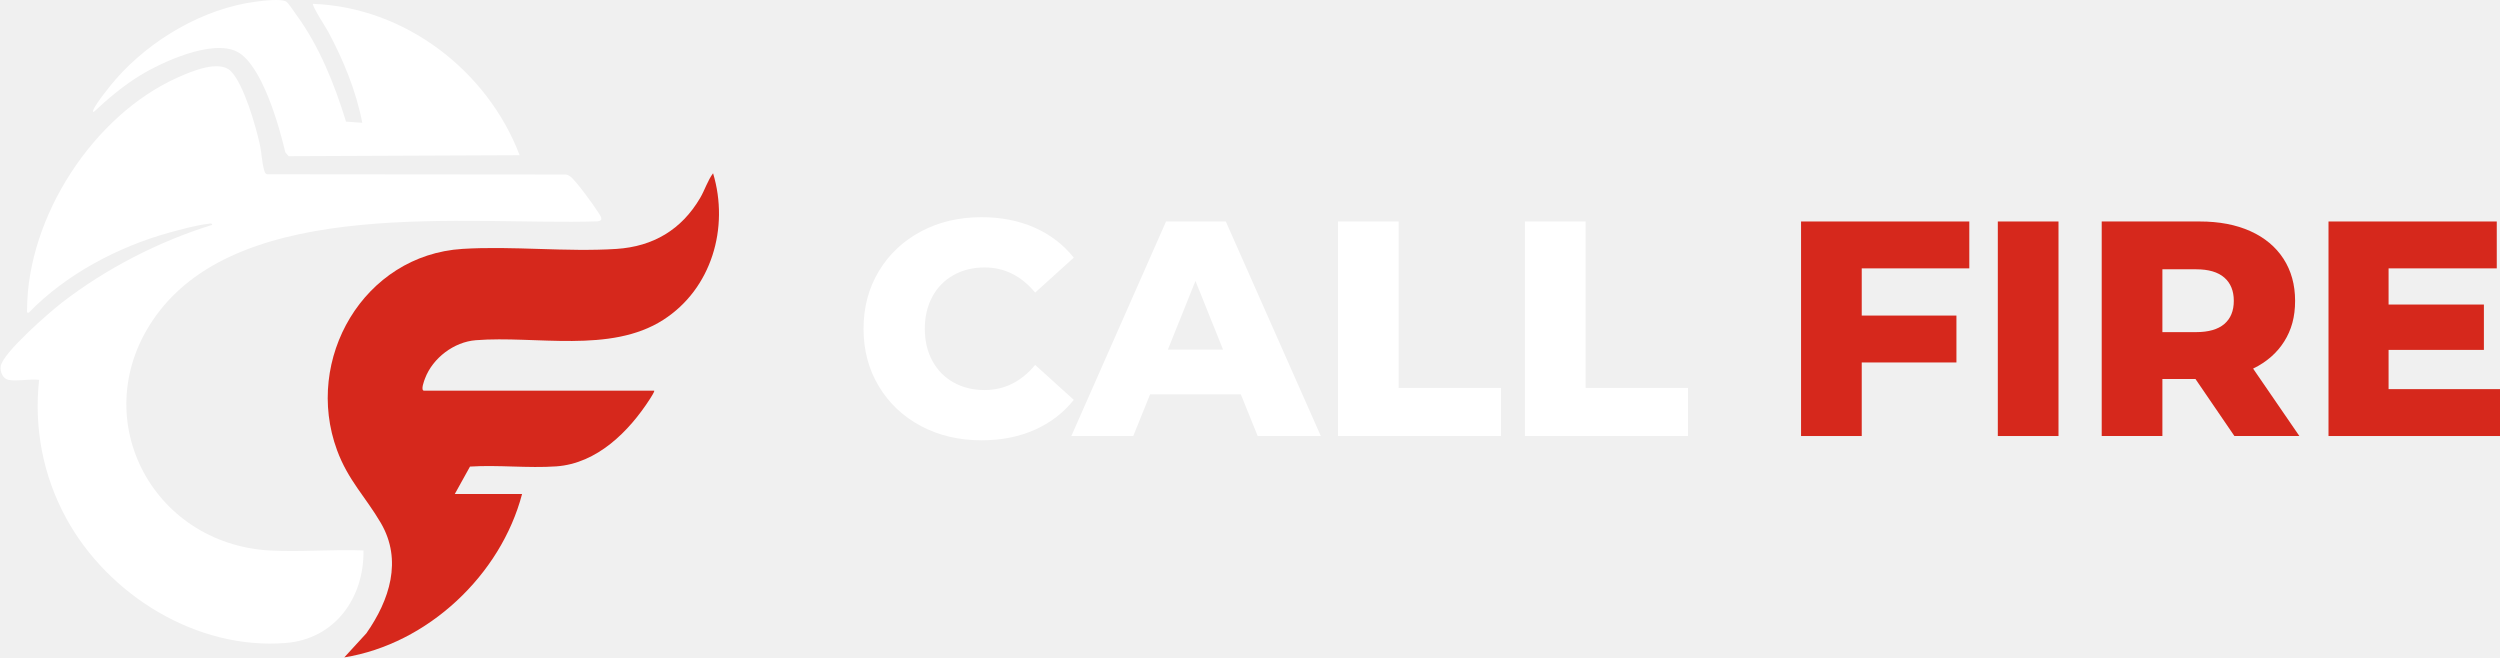
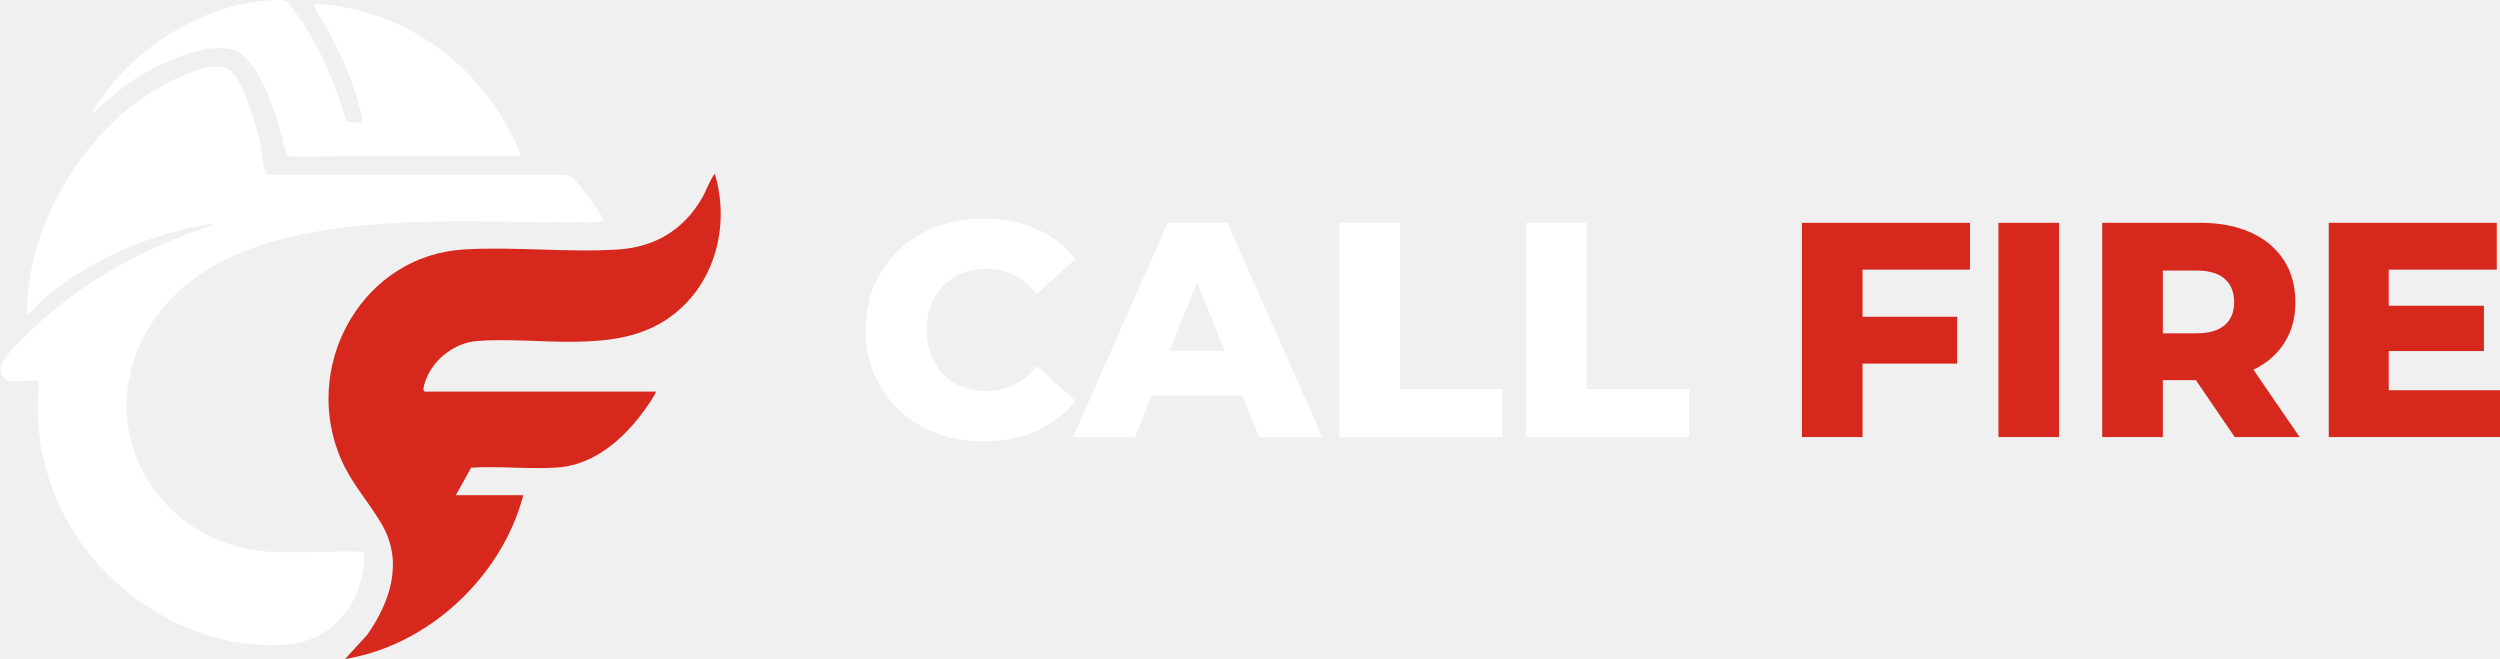
- <svg xmlns="http://www.w3.org/2000/svg" viewBox="0 0 380.47 100.00">
+ <svg xmlns="http://www.w3.org/2000/svg" viewBox="0 0 379.57 100.00">
  <svg x="0.00" y="0.00" width="109.42" height="100.00" viewBox="235.5 0 598 546.5">
    <defs>
      <style>
      .cls-1 {
        fill: #D6281C;
      }

      .cls-2 {
        stroke: #FFFFFF;
        stroke-miterlimit: 10;
        stroke-width: 3px;
      }

      .cls-2, .cls-3 {
        fill: #FFFFFF;
      }
    </style>
    </defs>
    <g>
-       <g>
-         <path class="cls-3" d="M242.55,315.96c-4.8-1.04-7.12-6.85-6.43-11.43,1.69-11.11,40.72-44.98,51-52.92,36.61-28.28,80.58-50.88,124.79-64.56.24-1.77-2.26-.99-3.37-.87-9.08.96-23.51,4.85-32.6,7.38-42.46,11.82-85.73,34.69-116.42,66.44-2.16.42-1.53-1.01-1.52-2.51.37-77.31,55.22-161.87,125.58-193.18,10.88-4.84,34.15-14.83,43.86-5.18,10.88,10.81,20.67,45.49,24.13,60.8,1.52,6.73,1.78,15.21,3.57,21.41.41,1.41.83,3.06,2.4,3.59l248.58.22c1.38.07,2.4.79,3.51,1.49,4.29,2.69,19.92,24.33,23.25,29.71,1.96,3.16,5.49,7.17-.67,7.76-107.23,3.42-294.79-21.63-367.07,78.57-59.45,82.42-4.4,189.9,95.2,195.2,25.38,1.35,51.98-1.09,77.48-.05.6,39.28-23.6,73.58-64.47,76.93-74.19,6.08-148.07-39.93-182.86-103.88-19.2-35.29-26.84-74.86-22.46-114.93-7.29-1.08-18.76,1.45-25.48,0Z" />
-         <path class="cls-1" d="M779.62,324.95c.57.5-2.94,5.91-3.58,6.91-17.42,27.04-43.92,53.62-77.86,56.03-23.3,1.65-48.29-1.34-71.77.17l-12.65,22.82h55.96c-17.68,67.4-78.5,124.73-147.87,135.89l18.39-20.07c19.26-27.55,30.18-60.66,12-91.76-12.59-21.52-27.2-35.5-36.41-60.51-27.85-75.68,22.13-162.34,104.39-167.43,41.66-2.57,86.28,2.71,127.93.03,30.61-1.97,54.18-16.02,69.63-42.28,3.95-6.71,6.32-14.7,10.81-20.65,13.58,45.17-1.13,96.09-41.43,121.93-44,28.22-106.05,12.97-155.94,16.92-18.12,1.43-35.76,14.78-42.19,31.75-.56,1.46-4.05,10.25-.74,10.25h191.35Z" />
-         <path class="cls-3" d="M536.82,102.12c-5.1-26.47-15.75-52.31-28.46-75.96-1.59-2.96-13.78-21.73-12.51-22.96,76.41,2.82,144.94,55.36,171.86,125.88l-192.16.82-2.75-3.25c-5.03-21.63-19.52-73.19-40.21-83.7-20.59-10.46-62.09,8.47-80.56,19.77-13.86,8.47-26.74,19.33-38.55,30.39-.74.16-.67-1.02-.48-1.48,2.46-5.88,14.35-20.67,19-25.97C360.78,32.88,404.78,6.95,448.53,1.35c5.53-.71,21.6-2.8,25.42.28,1.75,1.41,6,7.9,7.73,10.26,19.44,26.52,31.99,57.99,41.64,89.26l13.51.98Z" />
-         <path class="cls-3" d="M35.63,755.71c-11.09-5.89-19.79-14.09-26.12-24.6C3.16,720.59,0,708.68,0,695.38s3.16-25.2,9.5-35.72c6.33-10.51,15.04-18.71,26.12-24.61,11.08-5.89,23.59-8.83,37.52-8.83,12.16,0,23.12,2.16,32.87,6.46,9.75,4.31,17.86,10.52,24.32,18.62l-23.94,21.66c-8.62-10.38-19.06-15.58-31.35-15.58-7.22,0-13.65,1.59-19.29,4.75-5.64,3.17-10.01,7.63-13.11,13.4-3.11,5.76-4.66,12.38-4.66,19.85s1.55,14.09,4.66,19.86c3.1,5.76,7.47,10.23,13.11,13.39,5.63,3.17,12.07,4.75,19.29,4.75,12.29,0,22.73-5.19,31.35-15.58l23.94,21.66c-6.46,8.11-14.57,14.32-24.32,18.62-9.75,4.3-20.71,6.46-32.87,6.46-13.93,0-26.44-2.95-37.52-8.83Z" />
-         <path class="cls-3" d="M233.89,736.04h-56.24l-10.45,25.84h-38.38l58.71-133h37.05l58.9,133h-39.14l-10.45-25.84ZM222.87,708.3l-17.1-42.56-17.1,42.56h34.2Z" />
-         <path class="cls-3" d="M294.12,628.88h37.62v103.17h63.46v29.83h-101.08v-133Z" />
-         <path class="cls-3" d="M410.02,628.88h37.62v103.17h63.46v29.83h-101.08v-133Z" />
-         <path class="cls-1" d="M618.82,657.95v29.26h58.71v29.07h-58.71v45.6h-37.62v-133h104.31v29.07h-66.69Z" />
-         <path class="cls-1" d="M703.18,628.88h37.62v133h-37.62v-133Z" />
-         <path class="cls-1" d="M825.73,726.54h-20.52v35.34h-37.62v-133h60.8c12.03,0,22.48,2,31.35,5.99,8.86,3.99,15.7,9.69,20.52,17.1,4.81,7.41,7.22,16.12,7.22,26.12s-2.25,18.02-6.75,25.17c-4.5,7.16-10.93,12.76-19.29,16.82l28.69,41.8h-40.28l-24.13-35.34ZM843.59,663.65c-3.93-3.42-9.75-5.13-17.48-5.13h-20.9v38.95h20.9c7.72,0,13.55-1.68,17.48-5.03,3.92-3.36,5.89-8.14,5.89-14.35s-1.97-11.02-5.89-14.44Z" />
-         <path class="cls-1" d="M1014.97,732.81v29.07h-106.78v-133h104.31v29.07h-67.07v22.42h59.09v28.12h-59.09v24.32h69.54Z" />
-         <path class="cls-3" d="M94.46,854.06c-2.52-.77-4.51-1.78-5.98-3.05l2.25-5.05c1.43,1.13,3.19,2.06,5.28,2.78,2.08.72,4.17,1.07,6.27,1.07,2.6,0,4.54-.42,5.83-1.25,1.28-.83,1.92-1.93,1.92-3.3,0-1-.36-1.83-1.07-2.47-.72-.65-1.62-1.16-2.73-1.53-1.1-.37-2.6-.78-4.5-1.25-2.67-.63-4.83-1.27-6.47-1.9-1.65-.63-3.07-1.62-4.25-2.98-1.18-1.35-1.78-3.17-1.78-5.47,0-1.93.53-3.69,1.58-5.28,1.05-1.58,2.63-2.84,4.75-3.77,2.12-.93,4.71-1.4,7.78-1.4,2.13,0,4.23.27,6.3.8,2.07.53,3.85,1.3,5.35,2.3l-2.05,5.05c-1.53-.9-3.13-1.58-4.8-2.05-1.67-.47-3.28-.7-4.85-.7-2.57,0-4.47.43-5.72,1.3-1.25.87-1.88,2.02-1.88,3.45,0,1,.36,1.82,1.08,2.45.72.63,1.62,1.13,2.72,1.5,1.1.37,2.6.78,4.5,1.25,2.6.6,4.73,1.23,6.4,1.88,1.67.65,3.09,1.64,4.27,2.98s1.78,3.13,1.78,5.4c0,1.93-.53,3.68-1.58,5.25-1.05,1.57-2.64,2.82-4.77,3.75-2.13.93-4.73,1.4-7.8,1.4-2.7,0-5.31-.38-7.82-1.15Z" />
-         <path class="cls-3" d="M161.44,849.26v5.45h-26.25v-35h25.55v5.45h-19.05v9.1h16.9v5.35h-16.9v9.65h19.75Z" />
-         <path class="cls-3" d="M204.89,836.81h6.15v13.95c-1.8,1.43-3.9,2.53-6.3,3.3-2.4.77-4.87,1.15-7.4,1.15-3.57,0-6.78-.78-9.65-2.33s-5.12-3.69-6.75-6.42c-1.63-2.73-2.45-5.82-2.45-9.25s.82-6.52,2.45-9.25c1.63-2.73,3.89-4.88,6.78-6.42,2.88-1.55,6.12-2.33,9.72-2.33,2.93,0,5.6.48,8,1.45,2.4.97,4.42,2.38,6.05,4.25l-4.1,4c-2.67-2.67-5.88-4-9.65-4-2.47,0-4.66.52-6.58,1.55-1.92,1.03-3.42,2.48-4.5,4.35-1.08,1.87-1.62,4-1.62,6.4s.54,4.43,1.62,6.3c1.08,1.87,2.58,3.33,4.5,4.4,1.92,1.07,4.09,1.6,6.52,1.6,2.73,0,5.13-.6,7.2-1.8v-10.9Z" />
-         <path class="cls-3" d="M235.64,851.13c-2.7-2.72-4.05-6.61-4.05-11.67v-19.75h6.5v19.5c0,6.87,2.97,10.3,8.9,10.3s8.85-3.43,8.85-10.3v-19.5h6.4v19.75c0,5.07-1.34,8.96-4.02,11.67-2.68,2.72-6.44,4.08-11.28,4.08s-8.6-1.36-11.3-4.08Z" />
-         <path class="cls-3" d="M306.53,854.71l-7.15-10.25c-.3.03-.75.05-1.35.05h-7.9v10.2h-6.5v-35h14.4c3.03,0,5.67.5,7.92,1.5s3.98,2.43,5.18,4.3c1.2,1.87,1.8,4.08,1.8,6.65s-.64,4.9-1.92,6.8c-1.28,1.9-3.12,3.32-5.53,4.25l8.05,11.5h-7ZM304.19,827.01c-1.47-1.2-3.62-1.8-6.45-1.8h-7.6v13.95h7.6c2.83,0,4.98-.61,6.45-1.83,1.47-1.22,2.2-2.94,2.2-5.17s-.73-3.95-2.2-5.15Z" />
-         <path class="cls-3" d="M332.48,819.71h6.5v35h-6.5v-35Z" />
-         <path class="cls-3" d="M360.73,819.71h15.3c3.73,0,7.05.72,9.95,2.17s5.15,3.5,6.75,6.15c1.6,2.65,2.4,5.71,2.4,9.17s-.8,6.53-2.4,9.17c-1.6,2.65-3.85,4.7-6.75,6.15s-6.22,2.17-9.95,2.17h-15.3v-35ZM375.73,849.21c2.57,0,4.83-.49,6.78-1.47,1.95-.98,3.45-2.38,4.5-4.2,1.05-1.82,1.57-3.92,1.57-6.33s-.52-4.51-1.57-6.33c-1.05-1.82-2.55-3.22-4.5-4.2-1.95-.98-4.21-1.47-6.78-1.47h-8.5v24h8.5Z" />
-         <path class="cls-3" d="M437.03,846.61h-17.5l-3.45,8.1h-6.7l15.75-35h6.4l15.8,35h-6.8l-3.5-8.1ZM434.88,841.51l-6.6-15.3-6.55,15.3h13.15Z" />
-         <path class="cls-3" d="M464.08,819.71h15.3c3.73,0,7.05.72,9.95,2.17,2.9,1.45,5.15,3.5,6.75,6.15,1.6,2.65,2.4,5.71,2.4,9.17s-.8,6.53-2.4,9.17c-1.6,2.65-3.85,4.7-6.75,6.15-2.9,1.45-6.22,2.17-9.95,2.17h-15.3v-35ZM479.08,849.21c2.57,0,4.83-.49,6.77-1.47,1.95-.98,3.45-2.38,4.5-4.2,1.05-1.82,1.58-3.92,1.58-6.33s-.52-4.51-1.58-6.33c-1.05-1.82-2.55-3.22-4.5-4.2-1.95-.98-4.21-1.47-6.77-1.47h-8.5v24h8.5Z" />
-         <path class="cls-3" d="M583.08,849.26v5.45h-26.25v-35h25.55v5.45h-19.05v9.1h16.9v5.35h-16.9v9.65h19.75Z" />
-         <path class="cls-3" d="M672.87,819.71v35h-6.5v-15h-18.1v15h-6.5v-35h6.5v14.45h18.1v-14.45h6.5Z" />
-         <path class="cls-3" d="M694.57,819.71h6.5v35h-6.5v-35Z" />
-         <path class="cls-3" d="M746.72,836.81h6.15v13.95c-1.8,1.43-3.9,2.53-6.3,3.3-2.4.77-4.87,1.15-7.4,1.15-3.57,0-6.78-.78-9.65-2.33-2.87-1.55-5.12-3.69-6.75-6.42-1.63-2.73-2.45-5.82-2.45-9.25s.82-6.52,2.45-9.25c1.63-2.73,3.89-4.88,6.77-6.42,2.88-1.55,6.12-2.33,9.73-2.33,2.93,0,5.6.48,8,1.45,2.4.97,4.42,2.38,6.05,4.25l-4.1,4c-2.67-2.67-5.88-4-9.65-4-2.47,0-4.66.52-6.58,1.55-1.92,1.03-3.42,2.48-4.5,4.35-1.08,1.87-1.62,4-1.62,6.4s.54,4.43,1.62,6.3c1.08,1.87,2.58,3.33,4.5,4.4,1.92,1.07,4.09,1.6,6.53,1.6,2.73,0,5.13-.6,7.2-1.8v-10.9Z" />
-         <path class="cls-3" d="M773.72,819.71h6.5v35h-6.5v-35Z" />
-         <path class="cls-3" d="M828.22,849.26v5.45h-26.25v-35h25.55v5.45h-19.05v9.1h16.9v5.35h-16.9v9.65h19.75Z" />
-         <path class="cls-3" d="M878.87,819.71v35h-5.35l-19.3-23.7v23.7h-6.45v-35h5.35l19.3,23.7v-23.7h6.45Z" />
-         <path class="cls-3" d="M926.82,849.26v5.45h-26.25v-35h25.55v5.45h-19.05v9.1h16.9v5.35h-16.9v9.65h19.75Z" />
-         <line class="cls-2" x1="54" y1="836.49" y2="836.49" />
-         <line class="cls-2" x1="1014.96" y1="836.88" x2="960.96" y2="836.88" />
-       </g>
+       <path class="cls-3" d="M242.55,315.96c-4.8-1.04-7.12-6.85-6.43-11.43,1.69-11.11,40.72-44.98,51-52.92,36.61-28.28,80.58-50.88,124.79-64.56.24-1.77-2.26-.99-3.37-.87-9.08.96-23.51,4.85-32.6,7.38-42.46,11.82-85.73,34.69-116.42,66.44-2.16.42-1.53-1.01-1.52-2.51.37-77.31,55.22-161.87,125.58-193.18,10.88-4.84,34.15-14.83,43.86-5.18,10.88,10.81,20.67,45.49,24.13,60.8,1.52,6.73,1.78,15.21,3.57,21.41.41,1.41.83,3.06,2.4,3.59l248.58.22c1.38.07,2.4.79,3.51,1.49,4.29,2.69,19.92,24.33,23.25,29.71,1.96,3.16,5.49,7.17-.67,7.76-107.23,3.42-294.79-21.63-367.07,78.57-59.45,82.42-4.4,189.9,95.2,195.2,25.38,1.35,51.98-1.09,77.48-.05.6,39.28-23.6,73.58-64.47,76.93-74.19,6.08-148.07-39.93-182.86-103.88-19.2-35.29-26.84-74.86-22.46-114.93-7.29-1.08-18.76,1.45-25.48,0Z" />
+       <path class="cls-1" d="M779.62,324.95c.57.5-2.94,5.91-3.58,6.91-17.42,27.04-43.92,53.62-77.86,56.03-23.3,1.65-48.29-1.34-71.77.17l-12.65,22.82h55.96c-17.68,67.4-78.5,124.73-147.87,135.89l18.39-20.07c19.26-27.55,30.18-60.66,12-91.76-12.59-21.52-27.2-35.5-36.41-60.51-27.85-75.68,22.13-162.34,104.39-167.43,41.66-2.57,86.28,2.71,127.93.03,30.61-1.97,54.18-16.02,69.63-42.28,3.95-6.71,6.32-14.7,10.81-20.65,13.58,45.17-1.13,96.09-41.43,121.93-44,28.22-106.05,12.97-155.94,16.92-18.12,1.43-35.76,14.78-42.19,31.75-.56,1.46-4.05,10.25-.74,10.25h191.35Z" />
+       <path class="cls-3" d="M536.82,102.12c-5.1-26.47-15.75-52.31-28.46-75.96-1.59-2.96-13.78-21.73-12.51-22.96,76.41,2.82,144.94,55.36,171.86,125.88l-192.16.82-2.75-3.25c-5.03-21.63-19.52-73.19-40.21-83.7-20.59-10.46-62.09,8.47-80.56,19.77-13.86,8.47-26.74,19.33-38.55,30.39-.74.16-.67-1.02-.48-1.48,2.46-5.88,14.35-20.67,19-25.97C360.78,32.88,404.78,6.95,448.53,1.35c5.53-.71,21.6-2.8,25.42.28,1.75,1.41,6,7.9,7.73,10.26,19.44,26.52,31.99,57.99,41.64,89.26l13.51.98Z" />
+       <path class="cls-3" d="M35.63,755.71c-11.09-5.89-19.79-14.09-26.12-24.6C3.16,720.59,0,708.68,0,695.38s3.16-25.2,9.5-35.72c6.33-10.51,15.04-18.71,26.12-24.61,11.08-5.89,23.59-8.83,37.52-8.83,12.16,0,23.12,2.16,32.87,6.46,9.75,4.31,17.86,10.52,24.32,18.62l-23.94,21.66c-8.62-10.38-19.06-15.58-31.35-15.58-7.22,0-13.65,1.59-19.29,4.75-5.64,3.17-10.01,7.63-13.11,13.4-3.11,5.76-4.66,12.38-4.66,19.85s1.55,14.09,4.66,19.86c3.1,5.76,7.47,10.23,13.11,13.39,5.63,3.17,12.07,4.75,19.29,4.75,12.29,0,22.73-5.19,31.35-15.58l23.94,21.66c-6.46,8.11-14.57,14.32-24.32,18.62-9.75,4.3-20.71,6.46-32.87,6.46-13.93,0-26.44-2.95-37.52-8.83Z" />
+       <path class="cls-3" d="M233.89,736.04h-56.24l-10.45,25.84h-38.38l58.71-133h37.05l58.9,133h-39.14l-10.45-25.84ZM222.87,708.3l-17.1-42.56-17.1,42.56h34.2Z" />
+       <path class="cls-3" d="M294.12,628.88h37.62v103.17h63.46v29.83h-101.08v-133Z" />
+       <path class="cls-3" d="M410.02,628.88h37.62v103.17h63.46v29.83h-101.08v-133Z" />
+       <path class="cls-1" d="M618.82,657.95v29.26h58.71v29.07h-58.71v45.6h-37.62v-133h104.31v29.07h-66.69Z" />
+       <path class="cls-1" d="M703.18,628.88h37.62v133h-37.62v-133Z" />
+       <path class="cls-1" d="M825.73,726.54h-20.52v35.34h-37.62v-133h60.8c12.03,0,22.48,2,31.35,5.99,8.86,3.99,15.7,9.69,20.52,17.1,4.81,7.41,7.22,16.12,7.22,26.12s-2.25,18.02-6.75,25.17c-4.5,7.16-10.93,12.76-19.29,16.82l28.69,41.8h-40.28l-24.13-35.34ZM843.59,663.65c-3.93-3.42-9.75-5.13-17.48-5.13h-20.9v38.95h20.9c7.72,0,13.55-1.68,17.48-5.03,3.92-3.36,5.89-8.14,5.89-14.35s-1.97-11.02-5.89-14.44Z" />
+       <path class="cls-1" d="M1014.97,732.81v29.07h-106.78v-133h104.31v29.07h-67.07v22.42h59.09v28.12h-59.09v24.32h69.54Z" />
+       <line class="cls-2" x1="54" y1="836.49" y2="836.49" />
+       <line class="cls-2" x1="1014.96" y1="836.88" x2="960.96" y2="836.88" />
+       <path class="cls-3" d="M124.29,820.46v35h-6.5v-15h-18.1v15h-6.5v-35h6.5v14.45h18.1v-14.45h6.5Z" />
+       <path class="cls-3" d="M146.14,820.46h6.5v35h-6.5v-35Z" />
+       <path class="cls-3" d="M198.44,837.56h6.15v13.95c-1.8,1.43-3.9,2.53-6.3,3.3-2.4.77-4.87,1.15-7.4,1.15-3.57,0-6.78-.78-9.65-2.33-2.87-1.55-5.12-3.69-6.75-6.42-1.63-2.73-2.45-5.82-2.45-9.25s.82-6.52,2.45-9.25c1.63-2.73,3.89-4.88,6.77-6.42,2.88-1.55,6.12-2.33,9.73-2.33,2.93,0,5.6.48,8,1.45,2.4.97,4.42,2.38,6.05,4.25l-4.1,4c-2.67-2.67-5.88-4-9.65-4-2.47,0-4.66.52-6.58,1.55-1.92,1.03-3.42,2.48-4.5,4.35-1.08,1.87-1.62,4-1.62,6.4s.54,4.43,1.62,6.3c1.08,1.87,2.58,3.33,4.5,4.4,1.92,1.07,4.09,1.6,6.53,1.6,2.73,0,5.13-.6,7.2-1.8v-10.9Z" />
+       <path class="cls-3" d="M225.59,820.46h6.5v35h-6.5v-35Z" />
+       <path class="cls-3" d="M280.24,850.01v5.45h-26.25v-35h25.55v5.45h-19.05v9.1h16.9v5.35h-16.9v9.65h19.75Z" />
+       <path class="cls-3" d="M331.04,820.46v35h-5.35l-19.3-23.7v23.7h-6.45v-35h5.35l19.3,23.7v-23.7h6.45Z" />
+       <path class="cls-3" d="M379.14,850.01v5.45h-26.25v-35h25.55v5.45h-19.05v9.1h16.9v5.35h-16.9v9.65h19.75Z" />
+       <path class="cls-3" d="M449.64,843.11v12.35h-6.5v-12.25l-13.75-22.75h6.95l10.25,17.05,10.35-17.05h6.4l-13.7,22.65Z" />
+       <path class="cls-3" d="M518.76,854.81c-2.52-.77-4.51-1.78-5.97-3.05l2.25-5.05c1.43,1.13,3.19,2.06,5.28,2.78,2.08.72,4.17,1.07,6.27,1.07,2.6,0,4.54-.42,5.83-1.25,1.28-.83,1.92-1.93,1.92-3.3,0-1-.36-1.83-1.08-2.47-.72-.65-1.62-1.16-2.72-1.53-1.1-.37-2.6-.78-4.5-1.25-2.67-.63-4.83-1.27-6.47-1.9-1.65-.63-3.07-1.62-4.25-2.98-1.18-1.35-1.78-3.17-1.78-5.47,0-1.93.53-3.69,1.58-5.28,1.05-1.58,2.63-2.84,4.75-3.77,2.12-.93,4.71-1.4,7.77-1.4,2.13,0,4.23.27,6.3.8,2.07.53,3.85,1.3,5.35,2.3l-2.05,5.05c-1.53-.9-3.13-1.58-4.8-2.05-1.67-.47-3.28-.7-4.85-.7-2.57,0-4.47.43-5.72,1.3-1.25.87-1.88,2.02-1.88,3.45,0,1,.36,1.82,1.08,2.45.72.63,1.62,1.13,2.72,1.5,1.1.37,2.6.78,4.5,1.25,2.6.6,4.73,1.23,6.4,1.88,1.67.65,3.09,1.64,4.27,2.98,1.18,1.33,1.78,3.13,1.78,5.4,0,1.93-.53,3.68-1.58,5.25-1.05,1.57-2.64,2.82-4.78,3.75-2.13.93-4.73,1.4-7.8,1.4-2.7,0-5.31-.38-7.83-1.15Z" />
+       <path class="cls-3" d="M585.88,850.01v5.45h-26.25v-35h25.55v5.45h-19.05v9.1h16.9v5.35h-16.9v9.65h19.75Z" />
+       <path class="cls-3" d="M629.33,837.56h6.15v13.95c-1.8,1.43-3.9,2.53-6.3,3.3-2.4.77-4.87,1.15-7.4,1.15-3.57,0-6.78-.78-9.65-2.33-2.87-1.55-5.12-3.69-6.75-6.42-1.63-2.73-2.45-5.82-2.45-9.25s.82-6.52,2.45-9.25c1.63-2.73,3.89-4.88,6.77-6.42,2.88-1.55,6.12-2.33,9.73-2.33,2.93,0,5.6.48,8,1.45,2.4.97,4.42,2.38,6.05,4.25l-4.1,4c-2.67-2.67-5.88-4-9.65-4-2.47,0-4.66.52-6.58,1.55-1.92,1.03-3.42,2.48-4.5,4.35-1.08,1.87-1.62,4-1.62,6.4s.54,4.43,1.62,6.3c1.08,1.87,2.58,3.33,4.5,4.4,1.92,1.07,4.09,1.6,6.53,1.6,2.73,0,5.13-.6,7.2-1.8v-10.9Z" />
+       <path class="cls-3" d="M660.23,851.88c-2.7-2.72-4.05-6.61-4.05-11.67v-19.75h6.5v19.5c0,6.87,2.97,10.3,8.9,10.3s8.85-3.43,8.85-10.3v-19.5h6.4v19.75c0,5.07-1.34,8.96-4.02,11.67-2.68,2.72-6.44,4.08-11.28,4.08s-8.6-1.36-11.3-4.08Z" />
+       <path class="cls-3" d="M731.28,855.46l-7.15-10.25c-.3.03-.75.05-1.35.05h-7.9v10.2h-6.5v-35h14.4c3.03,0,5.68.5,7.93,1.5s3.97,2.43,5.17,4.3c1.2,1.87,1.8,4.08,1.8,6.65s-.64,4.9-1.92,6.8c-1.28,1.9-3.12,3.32-5.53,4.25l8.05,11.5h-7ZM728.93,827.76c-1.47-1.2-3.62-1.8-6.45-1.8h-7.6v13.95h7.6c2.83,0,4.98-.61,6.45-1.83s2.2-2.94,2.2-5.17-.73-3.95-2.2-5.15Z" />
+       <path class="cls-3" d="M757.38,820.46h6.5v35h-6.5v-35Z" />
+       <path class="cls-3" d="M785.78,820.46h15.3c3.73,0,7.05.72,9.95,2.17,2.9,1.45,5.15,3.5,6.75,6.15,1.6,2.65,2.4,5.71,2.4,9.17s-.8,6.53-2.4,9.17c-1.6,2.65-3.85,4.7-6.75,6.15-2.9,1.45-6.22,2.17-9.95,2.17h-15.3v-35ZM800.78,849.96c2.57,0,4.83-.49,6.77-1.47,1.95-.98,3.45-2.38,4.5-4.2,1.05-1.82,1.58-3.92,1.58-6.33s-.52-4.51-1.58-6.33c-1.05-1.82-2.55-3.22-4.5-4.2-1.95-.98-4.21-1.47-6.77-1.47h-8.5v24h8.5Z" />
+       <path class="cls-3" d="M861.73,847.36h-17.5l-3.45,8.1h-6.7l15.75-35h6.4l15.8,35h-6.8l-3.5-8.1ZM859.58,842.26l-6.6-15.3-6.55,15.3h13.15Z" />
+       <path class="cls-3" d="M888.93,820.46h15.3c3.73,0,7.05.72,9.95,2.17,2.9,1.45,5.15,3.5,6.75,6.15,1.6,2.65,2.4,5.71,2.4,9.17s-.8,6.53-2.4,9.17c-1.6,2.65-3.85,4.7-6.75,6.15-2.9,1.45-6.22,2.17-9.95,2.17h-15.3v-35ZM903.93,849.96c2.57,0,4.83-.49,6.77-1.47,1.95-.98,3.45-2.38,4.5-4.2,1.05-1.82,1.58-3.92,1.58-6.33s-.52-4.51-1.58-6.33c-1.05-1.82-2.55-3.22-4.5-4.2-1.95-.98-4.21-1.47-6.77-1.47h-8.5v24h8.5Z" />
    </g>
  </svg>
-   <svg x="131.42" y="33.00" width="249.05" height="34.00" viewBox="0 626 1014.5 138.5">
+   <svg x="131.42" y="33.00" width="248.15" height="34.00" viewBox="0 625.5 1014.5 139">
    <defs>
      <style>
      .cls-1 {
        fill: #D6281C;
      }

      .cls-2 {
        stroke: #FFFFFF;
        stroke-miterlimit: 10;
        stroke-width: 3px;
      }

      .cls-2, .cls-3 {
        fill: #FFFFFF;
      }
    </style>
    </defs>
    <g>
-       <g>
-         <path class="cls-3" d="M242.55,315.96c-4.8-1.04-7.12-6.85-6.43-11.43,1.69-11.11,40.72-44.98,51-52.92,36.61-28.28,80.58-50.88,124.79-64.56.24-1.77-2.26-.99-3.37-.87-9.08.96-23.51,4.85-32.6,7.38-42.46,11.82-85.73,34.69-116.42,66.44-2.16.42-1.53-1.01-1.52-2.51.37-77.31,55.22-161.87,125.58-193.18,10.88-4.84,34.15-14.83,43.86-5.18,10.88,10.81,20.67,45.49,24.13,60.8,1.52,6.73,1.78,15.21,3.57,21.41.41,1.41.83,3.06,2.4,3.59l248.58.22c1.38.07,2.4.79,3.51,1.49,4.29,2.69,19.92,24.33,23.25,29.71,1.96,3.16,5.49,7.17-.67,7.76-107.23,3.42-294.79-21.63-367.07,78.57-59.45,82.42-4.4,189.9,95.2,195.2,25.38,1.35,51.98-1.09,77.48-.05.6,39.28-23.6,73.58-64.47,76.93-74.19,6.08-148.07-39.93-182.86-103.88-19.2-35.29-26.84-74.86-22.46-114.93-7.29-1.08-18.76,1.45-25.48,0Z" />
-         <path class="cls-1" d="M779.62,324.95c.57.5-2.94,5.91-3.58,6.91-17.42,27.04-43.92,53.62-77.86,56.03-23.3,1.65-48.29-1.34-71.77.17l-12.65,22.82h55.96c-17.68,67.4-78.5,124.73-147.87,135.89l18.39-20.07c19.26-27.55,30.18-60.66,12-91.76-12.59-21.52-27.2-35.5-36.41-60.51-27.85-75.68,22.13-162.34,104.39-167.43,41.66-2.57,86.28,2.71,127.93.03,30.61-1.97,54.18-16.02,69.63-42.28,3.95-6.71,6.32-14.7,10.81-20.65,13.58,45.17-1.13,96.09-41.43,121.93-44,28.22-106.05,12.97-155.94,16.92-18.12,1.43-35.76,14.78-42.19,31.75-.56,1.46-4.05,10.25-.74,10.25h191.35Z" />
-         <path class="cls-3" d="M536.82,102.12c-5.1-26.47-15.75-52.31-28.46-75.96-1.59-2.96-13.78-21.73-12.51-22.96,76.41,2.82,144.94,55.36,171.86,125.88l-192.16.82-2.75-3.25c-5.03-21.63-19.52-73.19-40.21-83.7-20.59-10.46-62.09,8.47-80.56,19.77-13.86,8.47-26.74,19.33-38.55,30.39-.74.16-.67-1.02-.48-1.48,2.46-5.88,14.35-20.67,19-25.97C360.78,32.88,404.78,6.95,448.53,1.35c5.53-.71,21.6-2.8,25.42.28,1.75,1.41,6,7.9,7.73,10.26,19.44,26.52,31.99,57.99,41.64,89.26l13.51.98Z" />
-         <path class="cls-3" d="M35.63,755.71c-11.09-5.89-19.79-14.09-26.12-24.6C3.16,720.59,0,708.68,0,695.38s3.16-25.2,9.5-35.72c6.33-10.51,15.04-18.71,26.12-24.61,11.08-5.89,23.59-8.83,37.52-8.83,12.16,0,23.12,2.16,32.87,6.46,9.75,4.31,17.86,10.52,24.32,18.62l-23.94,21.66c-8.62-10.38-19.06-15.58-31.35-15.58-7.22,0-13.65,1.59-19.29,4.75-5.64,3.17-10.01,7.63-13.11,13.4-3.11,5.76-4.66,12.38-4.66,19.85s1.55,14.09,4.66,19.86c3.1,5.76,7.47,10.23,13.11,13.39,5.63,3.17,12.07,4.75,19.29,4.75,12.29,0,22.73-5.19,31.35-15.58l23.94,21.66c-6.46,8.11-14.57,14.32-24.32,18.62-9.75,4.3-20.71,6.46-32.87,6.46-13.93,0-26.44-2.95-37.52-8.83Z" />
-         <path class="cls-3" d="M233.89,736.04h-56.24l-10.45,25.84h-38.38l58.71-133h37.05l58.9,133h-39.14l-10.45-25.84ZM222.87,708.3l-17.1-42.56-17.1,42.56h34.2Z" />
-         <path class="cls-3" d="M294.12,628.88h37.62v103.17h63.46v29.83h-101.08v-133Z" />
-         <path class="cls-3" d="M410.02,628.88h37.62v103.17h63.46v29.83h-101.08v-133Z" />
-         <path class="cls-1" d="M618.82,657.95v29.26h58.71v29.07h-58.71v45.6h-37.62v-133h104.31v29.07h-66.69Z" />
-         <path class="cls-1" d="M703.18,628.88h37.62v133h-37.62v-133Z" />
-         <path class="cls-1" d="M825.73,726.54h-20.52v35.34h-37.62v-133h60.8c12.03,0,22.48,2,31.35,5.99,8.86,3.99,15.7,9.69,20.52,17.1,4.81,7.41,7.22,16.12,7.22,26.12s-2.25,18.02-6.75,25.17c-4.5,7.16-10.93,12.76-19.29,16.82l28.69,41.8h-40.28l-24.13-35.34ZM843.59,663.65c-3.93-3.42-9.75-5.13-17.48-5.13h-20.9v38.95h20.9c7.72,0,13.55-1.68,17.48-5.03,3.92-3.36,5.89-8.14,5.89-14.35s-1.97-11.02-5.89-14.44Z" />
-         <path class="cls-1" d="M1014.97,732.81v29.07h-106.78v-133h104.31v29.07h-67.07v22.42h59.09v28.12h-59.09v24.32h69.54Z" />
-         <path class="cls-3" d="M94.46,854.06c-2.52-.77-4.51-1.78-5.98-3.05l2.25-5.05c1.43,1.13,3.19,2.06,5.28,2.78,2.08.72,4.17,1.07,6.27,1.07,2.6,0,4.54-.42,5.83-1.25,1.28-.83,1.92-1.93,1.92-3.3,0-1-.36-1.83-1.07-2.47-.72-.65-1.62-1.16-2.73-1.53-1.1-.37-2.6-.78-4.5-1.25-2.67-.63-4.83-1.27-6.47-1.9-1.65-.63-3.07-1.62-4.25-2.98-1.18-1.35-1.78-3.17-1.78-5.47,0-1.93.53-3.69,1.58-5.28,1.05-1.58,2.63-2.84,4.75-3.77,2.12-.93,4.71-1.4,7.78-1.4,2.13,0,4.23.27,6.3.8,2.07.53,3.85,1.3,5.35,2.3l-2.05,5.05c-1.53-.9-3.13-1.58-4.8-2.05-1.67-.47-3.28-.7-4.85-.7-2.57,0-4.47.43-5.72,1.3-1.25.87-1.88,2.02-1.88,3.45,0,1,.36,1.82,1.08,2.45.72.63,1.62,1.13,2.72,1.5,1.1.37,2.6.78,4.5,1.25,2.6.6,4.73,1.23,6.4,1.88,1.67.65,3.09,1.64,4.27,2.98s1.78,3.13,1.78,5.4c0,1.93-.53,3.68-1.58,5.25-1.05,1.57-2.64,2.82-4.77,3.75-2.13.93-4.73,1.4-7.8,1.4-2.7,0-5.31-.38-7.82-1.15Z" />
-         <path class="cls-3" d="M161.44,849.26v5.45h-26.25v-35h25.55v5.45h-19.05v9.1h16.9v5.35h-16.9v9.65h19.75Z" />
-         <path class="cls-3" d="M204.89,836.81h6.15v13.95c-1.8,1.43-3.9,2.53-6.3,3.3-2.4.77-4.87,1.15-7.4,1.15-3.57,0-6.78-.78-9.65-2.33s-5.12-3.69-6.75-6.42c-1.63-2.73-2.45-5.82-2.45-9.25s.82-6.52,2.45-9.25c1.63-2.73,3.89-4.88,6.78-6.42,2.88-1.55,6.12-2.33,9.72-2.33,2.93,0,5.6.48,8,1.45,2.4.97,4.42,2.38,6.05,4.25l-4.1,4c-2.67-2.67-5.88-4-9.65-4-2.47,0-4.66.52-6.58,1.55-1.92,1.03-3.42,2.48-4.5,4.35-1.08,1.87-1.62,4-1.62,6.4s.54,4.43,1.62,6.3c1.08,1.87,2.58,3.33,4.5,4.4,1.92,1.07,4.09,1.6,6.52,1.6,2.73,0,5.13-.6,7.2-1.8v-10.9Z" />
-         <path class="cls-3" d="M235.64,851.13c-2.7-2.72-4.05-6.61-4.05-11.67v-19.75h6.5v19.5c0,6.87,2.97,10.3,8.9,10.3s8.85-3.43,8.85-10.3v-19.5h6.4v19.75c0,5.07-1.34,8.96-4.02,11.67-2.68,2.72-6.44,4.08-11.28,4.08s-8.6-1.36-11.3-4.08Z" />
-         <path class="cls-3" d="M306.53,854.71l-7.15-10.25c-.3.03-.75.05-1.35.05h-7.9v10.2h-6.5v-35h14.4c3.03,0,5.67.5,7.92,1.5s3.98,2.43,5.18,4.3c1.2,1.87,1.8,4.08,1.8,6.65s-.64,4.9-1.92,6.8c-1.28,1.9-3.12,3.32-5.53,4.25l8.05,11.5h-7ZM304.19,827.01c-1.47-1.2-3.62-1.8-6.45-1.8h-7.6v13.95h7.6c2.83,0,4.98-.61,6.45-1.83,1.47-1.22,2.2-2.94,2.2-5.17s-.73-3.95-2.2-5.15Z" />
-         <path class="cls-3" d="M332.48,819.71h6.5v35h-6.5v-35Z" />
-         <path class="cls-3" d="M360.73,819.71h15.3c3.73,0,7.05.72,9.95,2.17s5.15,3.5,6.75,6.15c1.6,2.65,2.4,5.71,2.4,9.17s-.8,6.53-2.4,9.17c-1.6,2.65-3.85,4.7-6.75,6.15s-6.22,2.17-9.95,2.17h-15.3v-35ZM375.73,849.21c2.57,0,4.83-.49,6.78-1.47,1.95-.98,3.45-2.38,4.5-4.2,1.05-1.82,1.57-3.92,1.57-6.33s-.52-4.51-1.57-6.33c-1.05-1.82-2.55-3.22-4.5-4.2-1.95-.98-4.21-1.47-6.78-1.47h-8.5v24h8.5Z" />
-         <path class="cls-3" d="M437.03,846.61h-17.5l-3.45,8.1h-6.7l15.75-35h6.4l15.8,35h-6.8l-3.5-8.1ZM434.88,841.51l-6.6-15.3-6.55,15.3h13.15Z" />
-         <path class="cls-3" d="M464.08,819.71h15.3c3.73,0,7.05.72,9.95,2.17,2.9,1.45,5.15,3.5,6.75,6.15,1.6,2.65,2.4,5.71,2.4,9.17s-.8,6.53-2.4,9.17c-1.6,2.65-3.85,4.7-6.75,6.15-2.9,1.45-6.22,2.17-9.95,2.17h-15.3v-35ZM479.08,849.21c2.57,0,4.83-.49,6.77-1.47,1.95-.98,3.45-2.38,4.5-4.2,1.05-1.82,1.58-3.92,1.58-6.33s-.52-4.51-1.58-6.33c-1.05-1.82-2.55-3.22-4.5-4.2-1.95-.98-4.21-1.47-6.77-1.47h-8.5v24h8.5Z" />
-         <path class="cls-3" d="M583.08,849.26v5.45h-26.25v-35h25.55v5.45h-19.05v9.1h16.9v5.35h-16.9v9.65h19.75Z" />
-         <path class="cls-3" d="M672.87,819.71v35h-6.5v-15h-18.1v15h-6.5v-35h6.5v14.45h18.1v-14.45h6.5Z" />
-         <path class="cls-3" d="M694.57,819.71h6.5v35h-6.5v-35Z" />
-         <path class="cls-3" d="M746.72,836.81h6.15v13.95c-1.8,1.43-3.9,2.53-6.3,3.3-2.4.77-4.87,1.15-7.4,1.15-3.57,0-6.78-.78-9.65-2.33-2.87-1.55-5.12-3.69-6.75-6.42-1.63-2.73-2.45-5.82-2.45-9.25s.82-6.52,2.45-9.25c1.63-2.73,3.89-4.88,6.77-6.42,2.88-1.55,6.12-2.33,9.73-2.33,2.93,0,5.6.48,8,1.45,2.4.97,4.42,2.38,6.05,4.25l-4.1,4c-2.67-2.67-5.88-4-9.65-4-2.47,0-4.66.52-6.58,1.55-1.92,1.03-3.42,2.48-4.5,4.35-1.08,1.87-1.62,4-1.62,6.4s.54,4.43,1.62,6.3c1.08,1.87,2.58,3.33,4.5,4.4,1.92,1.07,4.09,1.6,6.53,1.6,2.73,0,5.13-.6,7.2-1.8v-10.9Z" />
-         <path class="cls-3" d="M773.72,819.71h6.5v35h-6.5v-35Z" />
-         <path class="cls-3" d="M828.22,849.26v5.45h-26.25v-35h25.55v5.45h-19.05v9.1h16.9v5.35h-16.9v9.65h19.75Z" />
-         <path class="cls-3" d="M878.87,819.71v35h-5.35l-19.3-23.7v23.7h-6.45v-35h5.35l19.3,23.7v-23.7h6.45Z" />
-         <path class="cls-3" d="M926.82,849.26v5.45h-26.25v-35h25.55v5.45h-19.05v9.1h16.9v5.35h-16.9v9.65h19.75Z" />
-         <line class="cls-2" x1="54" y1="836.49" y2="836.49" />
-         <line class="cls-2" x1="1014.96" y1="836.88" x2="960.96" y2="836.88" />
-       </g>
+       <path class="cls-3" d="M242.55,315.96c-4.8-1.04-7.12-6.85-6.43-11.43,1.69-11.11,40.72-44.98,51-52.92,36.61-28.28,80.58-50.88,124.79-64.56.24-1.77-2.26-.99-3.37-.87-9.08.96-23.51,4.85-32.6,7.38-42.46,11.82-85.73,34.69-116.42,66.44-2.16.42-1.53-1.01-1.52-2.51.37-77.31,55.22-161.87,125.58-193.18,10.88-4.84,34.15-14.83,43.86-5.18,10.88,10.81,20.67,45.49,24.13,60.8,1.52,6.73,1.78,15.21,3.57,21.41.41,1.41.83,3.06,2.4,3.59l248.58.22c1.38.07,2.4.79,3.51,1.49,4.29,2.69,19.92,24.33,23.25,29.71,1.96,3.16,5.49,7.17-.67,7.76-107.23,3.42-294.79-21.63-367.07,78.57-59.45,82.42-4.4,189.9,95.2,195.2,25.38,1.35,51.98-1.09,77.48-.05.6,39.28-23.6,73.58-64.47,76.93-74.19,6.08-148.07-39.93-182.86-103.88-19.2-35.29-26.84-74.86-22.46-114.93-7.29-1.08-18.76,1.45-25.48,0Z" />
+       <path class="cls-1" d="M779.62,324.95c.57.5-2.94,5.91-3.58,6.91-17.42,27.04-43.92,53.62-77.86,56.03-23.3,1.65-48.29-1.34-71.77.17l-12.65,22.82h55.96c-17.68,67.4-78.5,124.73-147.87,135.89l18.39-20.07c19.26-27.55,30.18-60.66,12-91.76-12.59-21.52-27.2-35.5-36.41-60.51-27.85-75.68,22.13-162.34,104.39-167.43,41.66-2.57,86.28,2.71,127.93.03,30.61-1.97,54.18-16.02,69.63-42.28,3.95-6.71,6.32-14.7,10.81-20.65,13.58,45.17-1.13,96.09-41.43,121.93-44,28.22-106.05,12.97-155.94,16.92-18.12,1.43-35.76,14.78-42.19,31.75-.56,1.46-4.05,10.25-.74,10.25h191.35Z" />
+       <path class="cls-3" d="M536.82,102.12c-5.1-26.47-15.75-52.31-28.46-75.96-1.59-2.96-13.78-21.73-12.51-22.96,76.41,2.82,144.94,55.36,171.86,125.88l-192.16.82-2.75-3.25c-5.03-21.63-19.52-73.19-40.21-83.7-20.59-10.46-62.09,8.47-80.56,19.77-13.86,8.47-26.74,19.33-38.55,30.39-.74.16-.67-1.02-.48-1.48,2.46-5.88,14.35-20.67,19-25.97C360.78,32.88,404.78,6.95,448.53,1.35c5.53-.71,21.6-2.8,25.42.28,1.75,1.41,6,7.9,7.73,10.26,19.44,26.52,31.99,57.99,41.64,89.26l13.51.98Z" />
+       <path class="cls-3" d="M35.63,755.71c-11.09-5.89-19.79-14.09-26.12-24.6C3.16,720.59,0,708.68,0,695.38s3.16-25.2,9.5-35.72c6.33-10.51,15.04-18.71,26.12-24.61,11.08-5.89,23.59-8.83,37.52-8.83,12.16,0,23.12,2.16,32.87,6.46,9.75,4.31,17.86,10.52,24.32,18.62l-23.94,21.66c-8.62-10.38-19.06-15.58-31.35-15.58-7.22,0-13.65,1.59-19.29,4.75-5.64,3.17-10.01,7.63-13.11,13.4-3.11,5.76-4.66,12.38-4.66,19.85s1.55,14.09,4.66,19.86c3.1,5.76,7.47,10.23,13.11,13.39,5.63,3.17,12.07,4.75,19.29,4.75,12.29,0,22.73-5.19,31.35-15.58l23.94,21.66c-6.46,8.11-14.57,14.32-24.32,18.62-9.75,4.3-20.71,6.46-32.87,6.46-13.93,0-26.44-2.95-37.52-8.83Z" />
+       <path class="cls-3" d="M233.89,736.04h-56.24l-10.45,25.84h-38.38l58.71-133h37.05l58.9,133h-39.14l-10.45-25.84ZM222.87,708.3l-17.1-42.56-17.1,42.56h34.2Z" />
+       <path class="cls-3" d="M294.12,628.88h37.62v103.17h63.46v29.83h-101.08v-133Z" />
+       <path class="cls-3" d="M410.02,628.88h37.62v103.17h63.46v29.83h-101.08v-133Z" />
+       <path class="cls-1" d="M618.82,657.95v29.26h58.71v29.07h-58.71v45.6h-37.62v-133h104.31v29.07h-66.69Z" />
+       <path class="cls-1" d="M703.18,628.88h37.62v133h-37.62v-133Z" />
+       <path class="cls-1" d="M825.73,726.54h-20.52v35.34h-37.62v-133h60.8c12.03,0,22.48,2,31.35,5.99,8.86,3.99,15.7,9.69,20.52,17.1,4.81,7.41,7.22,16.12,7.22,26.12s-2.25,18.02-6.75,25.17c-4.5,7.16-10.93,12.76-19.29,16.82l28.69,41.8h-40.28l-24.13-35.34ZM843.59,663.65c-3.93-3.42-9.75-5.13-17.48-5.13h-20.9v38.95h20.9c7.72,0,13.55-1.68,17.48-5.03,3.92-3.36,5.89-8.14,5.89-14.35s-1.97-11.02-5.89-14.44Z" />
+       <path class="cls-1" d="M1014.97,732.81v29.07h-106.78v-133h104.31v29.07h-67.07v22.42h59.09v28.12h-59.09v24.32h69.54Z" />
+       <line class="cls-2" x1="54" y1="836.49" y2="836.49" />
+       <line class="cls-2" x1="1014.96" y1="836.88" x2="960.96" y2="836.88" />
+       <path class="cls-3" d="M124.29,820.46v35h-6.5v-15h-18.1v15h-6.5v-35h6.5v14.45h18.1v-14.45h6.5Z" />
+       <path class="cls-3" d="M146.14,820.46h6.5v35h-6.5v-35Z" />
+       <path class="cls-3" d="M198.44,837.56h6.15v13.95c-1.8,1.43-3.9,2.53-6.3,3.3-2.4.77-4.87,1.15-7.4,1.15-3.57,0-6.78-.78-9.65-2.33-2.87-1.55-5.12-3.69-6.75-6.42-1.63-2.73-2.45-5.82-2.45-9.25s.82-6.52,2.45-9.25c1.63-2.73,3.89-4.88,6.77-6.42,2.88-1.55,6.12-2.33,9.73-2.33,2.93,0,5.6.48,8,1.45,2.4.97,4.42,2.38,6.05,4.25l-4.1,4c-2.67-2.67-5.88-4-9.65-4-2.47,0-4.66.52-6.58,1.55-1.92,1.03-3.42,2.48-4.5,4.35-1.08,1.87-1.62,4-1.62,6.4s.54,4.43,1.62,6.3c1.08,1.87,2.58,3.33,4.5,4.4,1.92,1.07,4.09,1.6,6.53,1.6,2.73,0,5.13-.6,7.2-1.8v-10.9Z" />
+       <path class="cls-3" d="M225.59,820.46h6.5v35h-6.5v-35Z" />
+       <path class="cls-3" d="M280.24,850.01v5.45h-26.25v-35h25.55v5.45h-19.05v9.1h16.9v5.35h-16.9v9.65h19.75Z" />
+       <path class="cls-3" d="M331.04,820.46v35h-5.35l-19.3-23.7v23.7h-6.45v-35h5.35l19.3,23.7v-23.7h6.45Z" />
+       <path class="cls-3" d="M379.14,850.01v5.45h-26.25v-35h25.55v5.45h-19.05v9.1h16.9v5.35h-16.9v9.65h19.75Z" />
+       <path class="cls-3" d="M449.64,843.11v12.35h-6.5v-12.25l-13.75-22.75h6.95l10.25,17.05,10.35-17.05h6.4l-13.7,22.65Z" />
+       <path class="cls-3" d="M518.76,854.81c-2.52-.77-4.51-1.78-5.97-3.05l2.25-5.05c1.43,1.13,3.19,2.06,5.28,2.78,2.08.72,4.17,1.07,6.27,1.07,2.6,0,4.54-.42,5.83-1.25,1.28-.83,1.92-1.93,1.92-3.3,0-1-.36-1.83-1.08-2.47-.72-.65-1.62-1.16-2.72-1.53-1.1-.37-2.6-.78-4.5-1.25-2.67-.63-4.83-1.27-6.47-1.9-1.65-.63-3.07-1.62-4.25-2.98-1.18-1.35-1.78-3.17-1.78-5.47,0-1.93.53-3.69,1.58-5.28,1.05-1.58,2.63-2.84,4.75-3.77,2.12-.93,4.71-1.4,7.77-1.4,2.13,0,4.23.27,6.3.8,2.07.53,3.85,1.3,5.35,2.3l-2.05,5.05c-1.53-.9-3.13-1.58-4.8-2.05-1.67-.47-3.28-.7-4.85-.7-2.57,0-4.47.43-5.72,1.3-1.25.87-1.88,2.02-1.88,3.45,0,1,.36,1.82,1.08,2.45.72.63,1.62,1.13,2.72,1.5,1.1.37,2.6.78,4.5,1.25,2.6.6,4.73,1.23,6.4,1.88,1.67.65,3.09,1.64,4.27,2.98,1.18,1.33,1.78,3.13,1.78,5.4,0,1.93-.53,3.68-1.58,5.25-1.05,1.57-2.64,2.82-4.78,3.75-2.13.93-4.73,1.4-7.8,1.4-2.7,0-5.31-.38-7.83-1.15Z" />
+       <path class="cls-3" d="M585.88,850.01v5.45h-26.25v-35h25.55v5.45h-19.05v9.1h16.9v5.35h-16.9v9.65h19.75Z" />
+       <path class="cls-3" d="M629.33,837.56h6.15v13.95c-1.8,1.43-3.9,2.53-6.3,3.3-2.4.77-4.87,1.15-7.4,1.15-3.57,0-6.78-.78-9.65-2.33-2.87-1.55-5.12-3.69-6.75-6.42-1.63-2.73-2.45-5.82-2.45-9.25s.82-6.52,2.45-9.25c1.63-2.73,3.89-4.88,6.77-6.42,2.88-1.55,6.12-2.33,9.73-2.33,2.93,0,5.6.48,8,1.45,2.4.97,4.42,2.38,6.05,4.25l-4.1,4c-2.67-2.67-5.88-4-9.65-4-2.47,0-4.66.52-6.58,1.55-1.92,1.03-3.42,2.48-4.5,4.35-1.08,1.87-1.62,4-1.62,6.4s.54,4.43,1.62,6.3c1.08,1.87,2.58,3.33,4.5,4.4,1.92,1.07,4.09,1.6,6.53,1.6,2.73,0,5.13-.6,7.2-1.8v-10.9Z" />
+       <path class="cls-3" d="M660.23,851.88c-2.7-2.72-4.05-6.61-4.05-11.67v-19.75h6.5v19.5c0,6.87,2.97,10.3,8.9,10.3s8.85-3.43,8.85-10.3v-19.5h6.4v19.75c0,5.07-1.34,8.96-4.02,11.67-2.68,2.72-6.44,4.08-11.28,4.08s-8.6-1.36-11.3-4.08Z" />
+       <path class="cls-3" d="M731.28,855.46l-7.15-10.25c-.3.03-.75.05-1.35.05h-7.9v10.2h-6.5v-35h14.4c3.03,0,5.68.5,7.93,1.5s3.97,2.43,5.17,4.3c1.2,1.87,1.8,4.08,1.8,6.65s-.64,4.9-1.92,6.8c-1.28,1.9-3.12,3.32-5.53,4.25l8.05,11.5h-7ZM728.93,827.76c-1.47-1.2-3.62-1.8-6.45-1.8h-7.6v13.95h7.6c2.83,0,4.98-.61,6.45-1.83s2.2-2.94,2.2-5.17-.73-3.95-2.2-5.15Z" />
+       <path class="cls-3" d="M757.38,820.46h6.5v35h-6.5v-35Z" />
+       <path class="cls-3" d="M785.78,820.46h15.3c3.73,0,7.05.72,9.95,2.17,2.9,1.45,5.15,3.5,6.75,6.15,1.6,2.65,2.4,5.71,2.4,9.17s-.8,6.53-2.4,9.17c-1.6,2.65-3.85,4.7-6.75,6.15-2.9,1.45-6.22,2.17-9.95,2.17h-15.3v-35ZM800.78,849.96c2.57,0,4.83-.49,6.77-1.47,1.95-.98,3.45-2.38,4.5-4.2,1.05-1.82,1.58-3.92,1.58-6.33s-.52-4.51-1.58-6.33c-1.05-1.82-2.55-3.22-4.5-4.2-1.95-.98-4.21-1.47-6.77-1.47h-8.5v24h8.5Z" />
+       <path class="cls-3" d="M861.73,847.36h-17.5l-3.45,8.1h-6.7l15.75-35h6.4l15.8,35h-6.8l-3.5-8.1ZM859.58,842.26l-6.6-15.3-6.55,15.3h13.15Z" />
+       <path class="cls-3" d="M888.93,820.46h15.3c3.73,0,7.05.72,9.95,2.17,2.9,1.45,5.15,3.5,6.75,6.15,1.6,2.65,2.4,5.71,2.4,9.17s-.8,6.53-2.4,9.17c-1.6,2.65-3.85,4.7-6.75,6.15-2.9,1.45-6.22,2.17-9.95,2.17h-15.3v-35ZM903.93,849.96c2.57,0,4.83-.49,6.77-1.47,1.95-.98,3.45-2.38,4.5-4.2,1.05-1.82,1.58-3.92,1.58-6.33s-.52-4.51-1.58-6.33c-1.05-1.82-2.55-3.22-4.5-4.2-1.95-.98-4.21-1.47-6.77-1.47h-8.5v24h8.5Z" />
    </g>
  </svg>
</svg>
